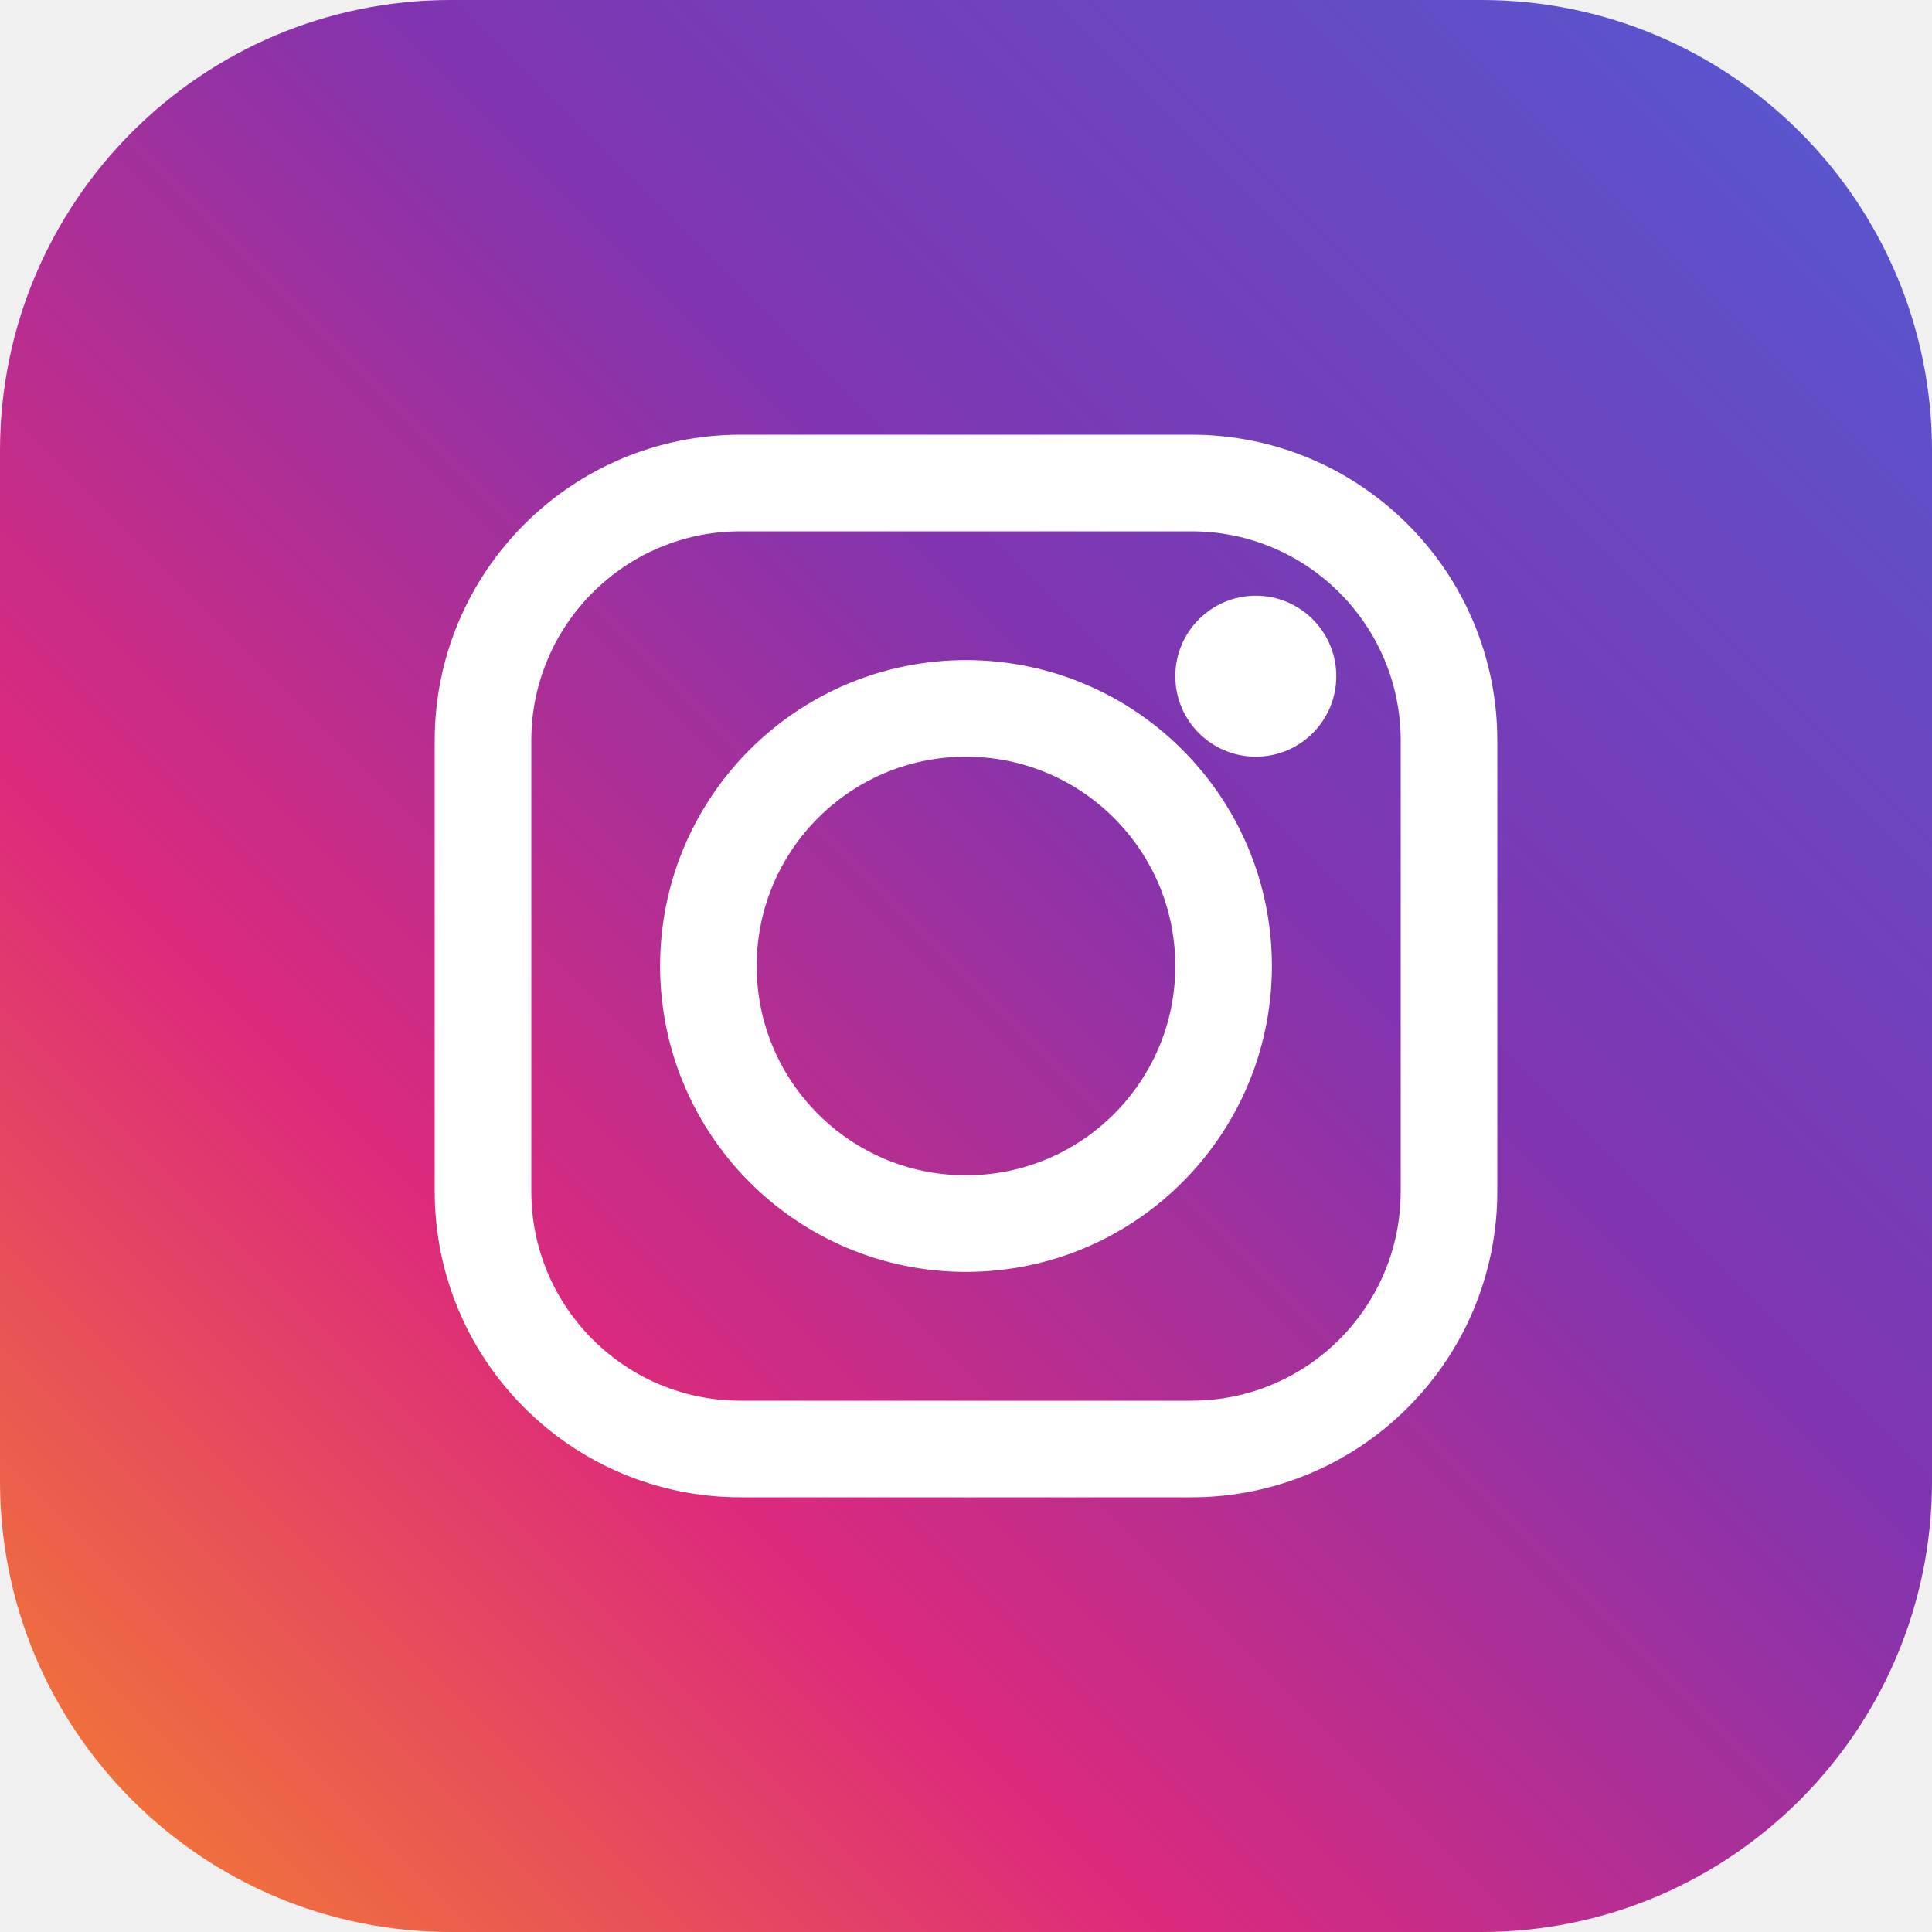
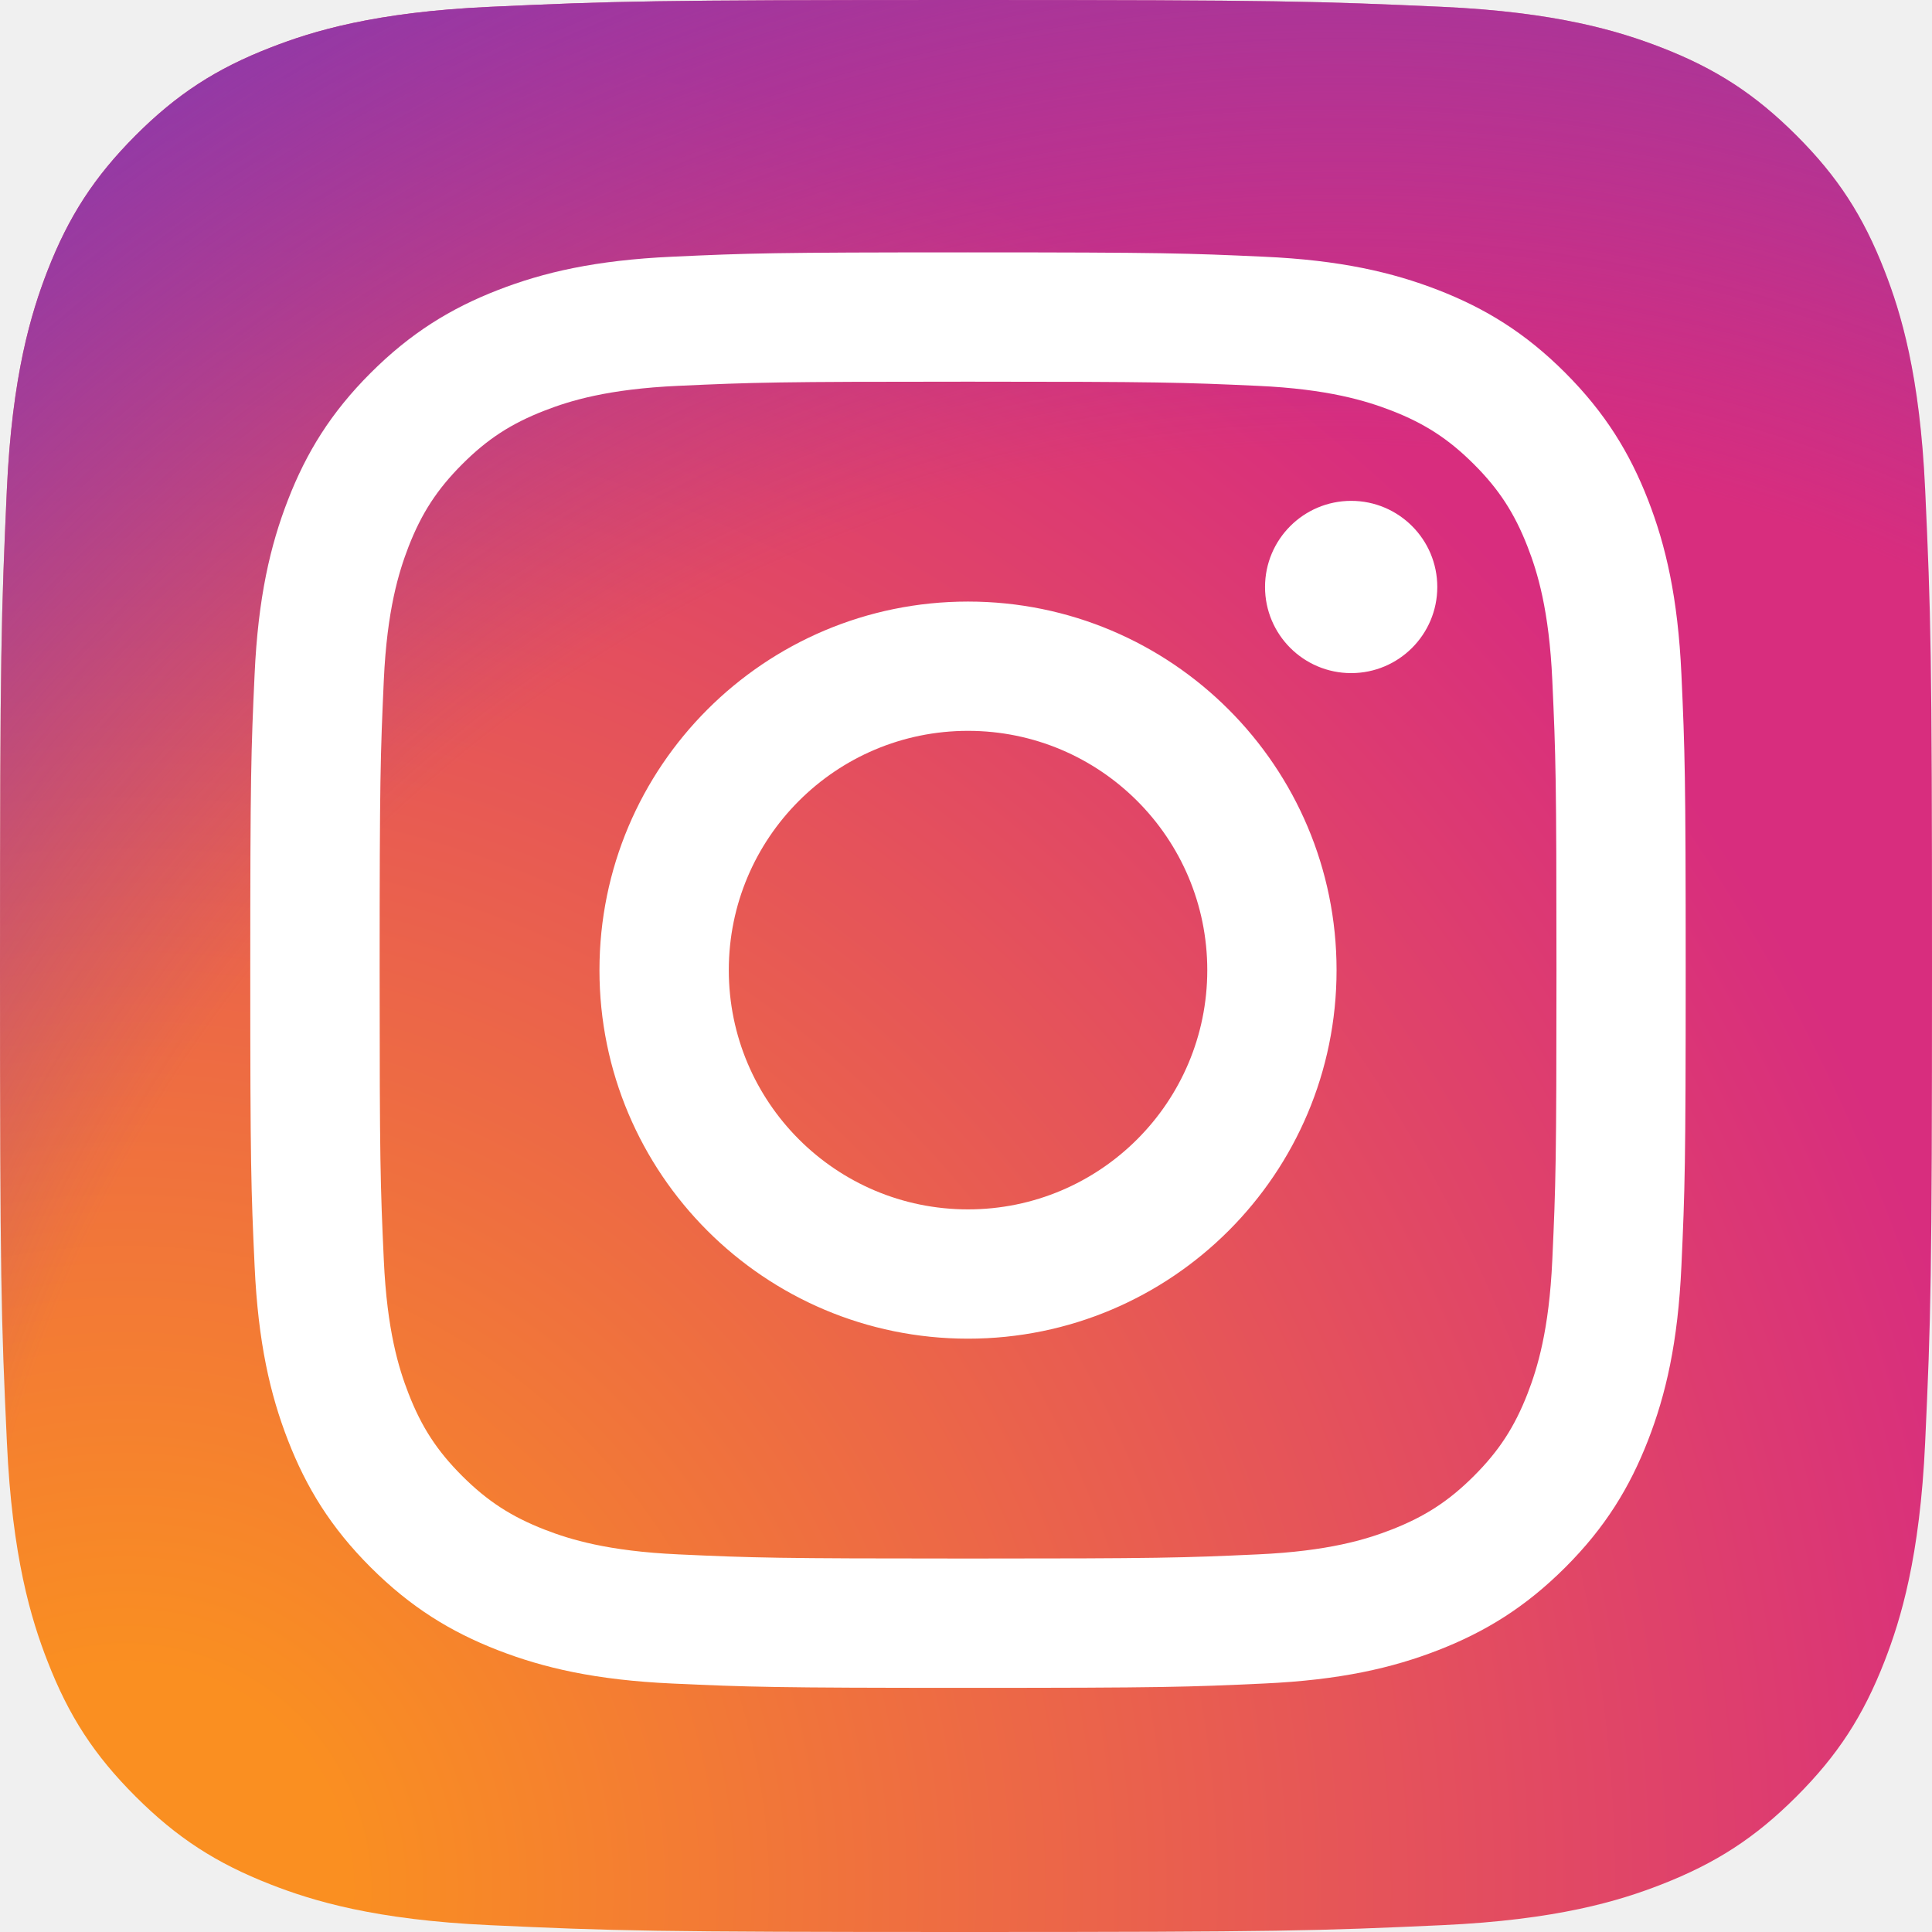
- <svg xmlns="http://www.w3.org/2000/svg" viewBox="0 0 120 120">
+ <svg xmlns="http://www.w3.org/2000/svg" width="800px" height="800px" viewBox="0 0 3364.7 3364.7">
  <defs>
-     <linearGradient id="ig" x1="0" y1="1" x2="1" y2="0">
-       <stop offset="0" stop-color="#f58529" />
-       <stop offset="0.3" stop-color="#dd2a7b" />
-       <stop offset="0.6" stop-color="#8134af" />
-       <stop offset="1" stop-color="#515bd4" />
-     </linearGradient>
+     <radialGradient id="0" cx="217.76" cy="3290.99" r="4271.92" gradientUnits="userSpaceOnUse">
+       <stop offset=".09" stop-color="#fa8f21" />
+       <stop offset=".78" stop-color="#d82d7e" />
+     </radialGradient>
+     <radialGradient id="1" cx="2330.61" cy="3182.95" r="3759.33" gradientUnits="userSpaceOnUse">
+       <stop offset=".64" stop-color="#8c3aaa" stop-opacity="0" />
+       <stop offset="1" stop-color="#8c3aaa" />
+     </radialGradient>
  </defs>
-   <rect width="120" height="120" rx="28" fill="url(#ig)" />
-   <rect x="30" y="30" width="60" height="60" rx="16" fill="none" stroke="#fff" stroke-width="6" />
-   <circle cx="60" cy="60" r="16" fill="none" stroke="#fff" stroke-width="6" />
-   <circle cx="78" cy="42" r="5" fill="#fff" />
+   <path d="M853.2,3352.8c-200.1-9.1-308.8-42.4-381.1-70.6-95.8-37.3-164.1-81.7-236-153.5S119.7,2988.6,82.6,2892.8c-28.2-72.3-61.5-181-70.6-381.1C2,2295.4,0,2230.5,0,1682.5s2.2-612.8,11.9-829.3C21,653.1,54.5,544.6,82.5,472.1,119.8,376.3,164.3,308,236,236c71.8-71.8,140.1-116.4,236-153.5C544.3,54.3,653,21,853.1,11.9,1069.5,2,1134.5,0,1682.3,0c548,0,612.8,2.2,829.3,11.9,200.1,9.1,308.6,42.6,381.1,70.6,95.8,37.1,164.1,81.7,236,153.5s116.2,140.2,153.5,236c28.2,72.3,61.5,181,70.6,381.1,9.9,216.5,11.9,281.3,11.9,829.3,0,547.8-2,612.8-11.9,829.3-9.1,200.1-42.6,308.8-70.6,381.1-37.3,95.8-81.7,164.1-153.5,235.9s-140.2,116.2-236,153.5c-72.3,28.2-181,61.5-381.1,70.6-216.3,9.9-281.3,11.9-829.3,11.9-547.8,0-612.8-1.9-829.1-11.9" fill="url(#0)" />
+   <path d="M853.2,3352.8c-200.1-9.1-308.8-42.4-381.1-70.6-95.8-37.3-164.1-81.7-236-153.5S119.7,2988.6,82.6,2892.8c-28.2-72.3-61.5-181-70.6-381.1C2,2295.4,0,2230.5,0,1682.5s2.2-612.8,11.9-829.3C21,653.1,54.5,544.6,82.5,472.1,119.8,376.3,164.3,308,236,236c71.8-71.8,140.1-116.4,236-153.5C544.3,54.3,653,21,853.1,11.9,1069.5,2,1134.5,0,1682.3,0c548,0,612.8,2.2,829.3,11.9,200.1,9.1,308.6,42.6,381.1,70.6,95.8,37.1,164.1,81.7,236,153.5s116.2,140.2,153.5,236c28.2,72.3,61.5,181,70.6,381.1,9.9,216.5,11.9,281.3,11.9,829.3,0,547.8-2,612.8-11.9,829.3-9.1,200.1-42.6,308.8-70.6,381.1-37.3,95.8-81.7,164.1-153.5,235.9s-140.2,116.2-236,153.5c-72.3,28.2-181,61.5-381.1,70.6-216.3,9.9-281.3,11.9-829.3,11.9-547.8,0-612.8-1.9-829.1-11.9" fill="url(#1)" />
+   <path d="M1269.25,1689.52c0-230.11,186.49-416.7,416.6-416.7s416.7,186.59,416.7,416.7-186.59,416.7-416.7,416.7-416.6-186.59-416.6-416.7m-225.26,0c0,354.5,287.36,641.86,641.86,641.86s641.86-287.36,641.86-641.86-287.36-641.86-641.86-641.86S1044,1335,1044,1689.52m1159.13-667.31a150,150,0,1,0,150.06-149.94h-0.06a150.07,150.07,0,0,0-150,149.94M1180.85,2707c-121.87-5.55-188.11-25.85-232.13-43-58.36-22.72-100-49.78-143.78-93.5s-70.88-85.32-93.5-143.68c-17.16-44-37.46-110.26-43-232.13-6.06-131.76-7.27-171.34-7.27-505.15s1.31-373.28,7.27-505.15c5.55-121.87,26-188,43-232.13,22.72-58.36,49.78-100,93.5-143.78s85.32-70.88,143.78-93.5c44-17.16,110.26-37.46,232.13-43,131.76-6.06,171.34-7.27,505-7.27S2059.13,666,2191,672c121.87,5.55,188,26,232.13,43,58.36,22.62,100,49.78,143.78,93.5s70.78,85.42,93.5,143.78c17.16,44,37.46,110.26,43,232.13,6.06,131.87,7.27,171.34,7.27,505.15s-1.21,373.28-7.27,505.15c-5.55,121.87-25.95,188.11-43,232.13-22.72,58.36-49.78,100-93.5,143.68s-85.42,70.78-143.78,93.5c-44,17.16-110.26,37.46-232.13,43-131.76,6.06-171.34,7.27-505.15,7.27s-373.28-1.21-505-7.27M1170.5,447.09c-133.07,6.06-224,27.16-303.41,58.06-82.19,31.91-151.86,74.72-221.43,144.18S533.39,788.47,501.48,870.76c-30.9,79.46-52,170.34-58.06,303.41-6.16,133.28-7.57,175.89-7.57,515.35s1.41,382.07,7.57,515.35c6.06,133.08,27.16,223.95,58.06,303.41,31.91,82.19,74.62,152,144.18,221.43s139.14,112.18,221.43,144.18c79.56,30.9,170.34,52,303.41,58.06,133.35,6.06,175.89,7.57,515.35,7.57s382.07-1.41,515.35-7.57c133.08-6.06,223.95-27.16,303.41-58.06,82.19-32,151.86-74.72,221.43-144.18s112.18-139.24,144.18-221.43c30.9-79.46,52.1-170.34,58.06-303.41,6.06-133.38,7.47-175.89,7.47-515.35s-1.41-382.07-7.47-515.35c-6.06-133.08-27.16-224-58.06-303.41-32-82.19-74.72-151.86-144.18-221.43S2586.8,537.06,2504.71,505.15c-79.56-30.9-170.44-52.1-303.41-58.06C2068,441,2025.41,439.52,1686,439.52s-382.1,1.41-515.45,7.57" fill="#ffffff" />
</svg>
